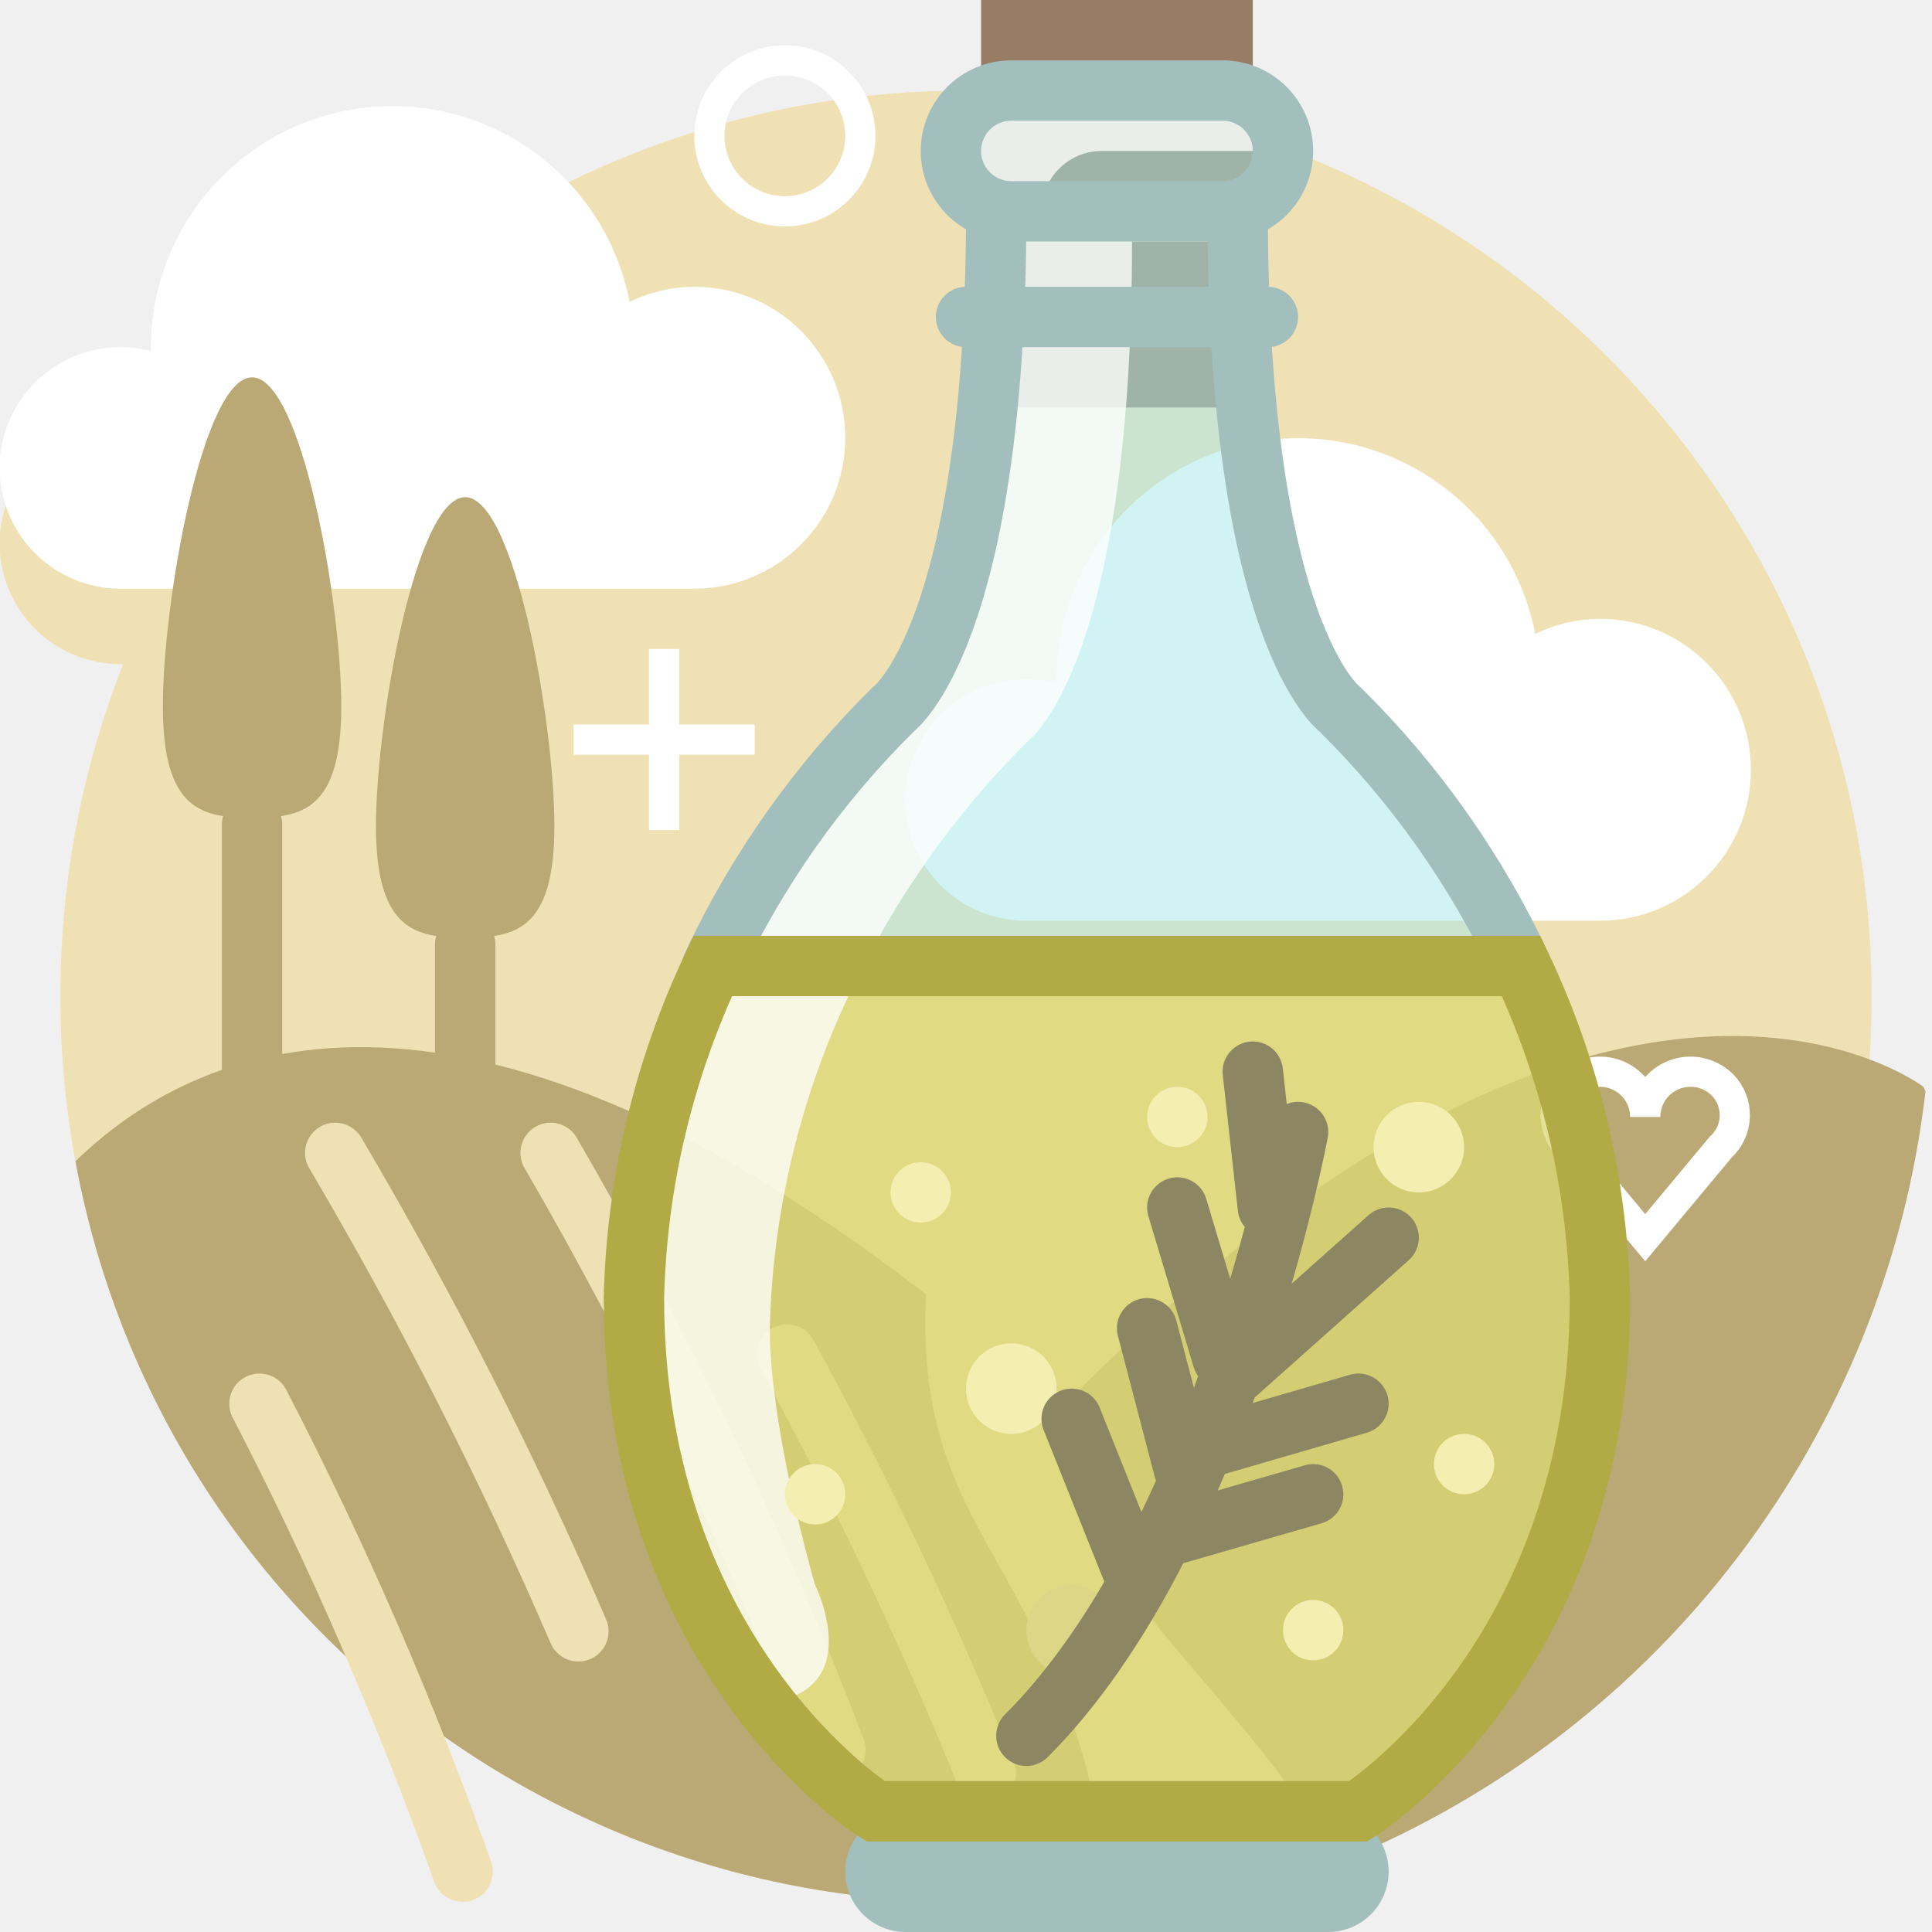
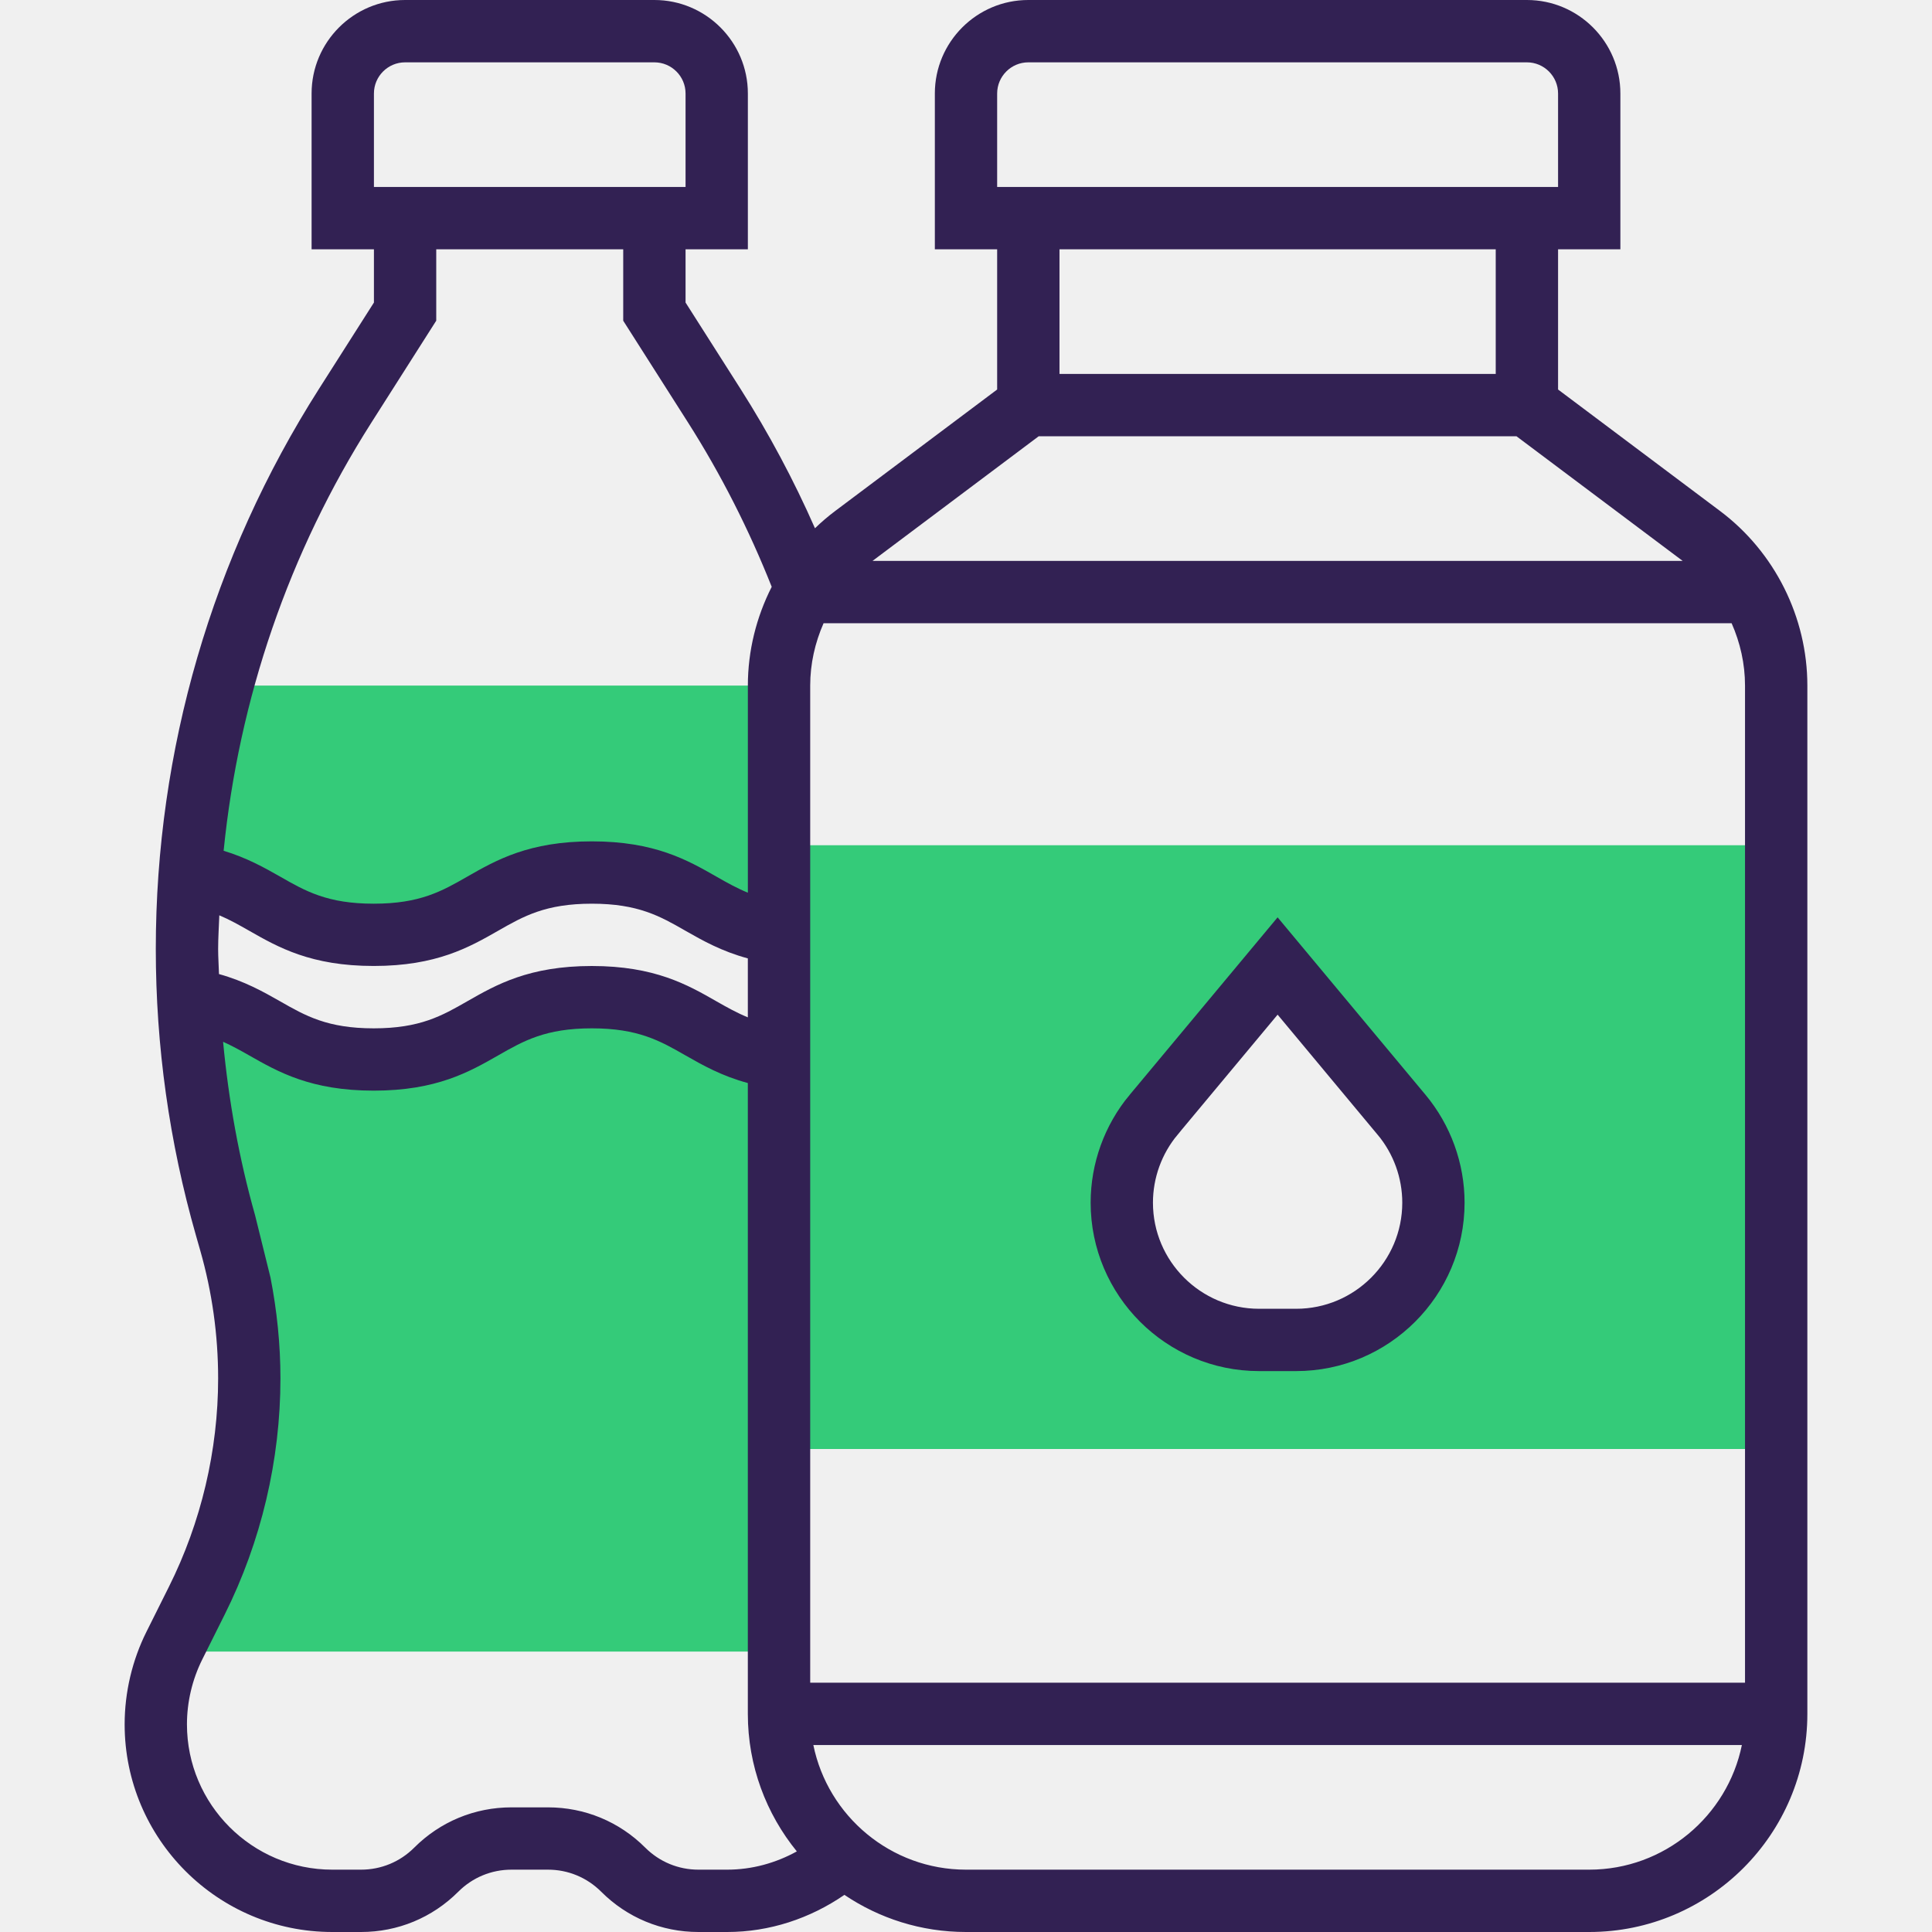
- <svg xmlns="http://www.w3.org/2000/svg" data-name="Layer 1" id="Layer_1" viewBox="0 0 128 128">
-   <defs>
-     <style>.cls-1{fill:#efe1b4;}.cls-2{fill:#baa875;}.cls-3{fill:#fff;}.cls-11,.cls-15,.cls-16,.cls-4,.cls-5,.cls-6{fill:none;}.cls-4{stroke:#efe1b4;}.cls-11,.cls-15,.cls-16,.cls-4,.cls-5{stroke-linecap:round;stroke-width:4px;}.cls-15,.cls-16,.cls-4,.cls-5,.cls-6{stroke-miterlimit:10;}.cls-5{stroke:#baa875;}.cls-6{stroke:#fff;stroke-linecap:square;stroke-width:2px;}.cls-7{fill:#997c64;}.cls-8{fill:#a7e8ea;opacity:0.51;}.cls-9{opacity:0.77;}.cls-10{fill:#a3bfbd;}.cls-11{stroke:#a3bfbd;stroke-linejoin:round;}.cls-12{fill:#f4d13d;opacity:0.52;}.cls-13{fill:#f4efb0;}.cls-14{fill:#dbd786;}.cls-15{stroke:#b2aa44;}.cls-16{stroke:#8c8762;}</style>
-   </defs>
-   <circle class="cls-1" cx="64" cy="66" r="60" />
-   <path class="cls-2" d="M127.57,72.3l-.13-.29S106.65,56,69.85,93.75c1.17,8.4,7.2,14.34,11.47,19.5a106.1,106.1,0,0,1,7.56,10.06A63,63,0,0,0,127.57,72.3Z" />
-   <path class="cls-1" d="M46,24a9.94,9.94,0,0,0-4.29,1A16,16,0,0,0,10,28c0,.09,0,.18,0,.26A8,8,0,1,0,8,44H46a10,10,0,0,0,0-20Z" />
-   <path class="cls-3" d="M46,19a9.94,9.94,0,0,0-4.29,1A16,16,0,0,0,10,23c0,.09,0,.18,0,.26A8,8,0,1,0,8,39H46a10,10,0,0,0,0-20Z" />
-   <path class="cls-2" d="M70.34,112.28c-3.22-8.61-7.65-12.19-8.8-20.68a32.06,32.06,0,0,1-.18-5.84C30,61.54,12.9,69.24,5,76.94A60,60,0,0,0,73.18,125.3,37.71,37.71,0,0,0,70.34,112.28Z" />
-   <path class="cls-4" d="M17.19,93A247.17,247.17,0,0,1,30.65,124" />
-   <path class="cls-4" d="M22.21,76.38a283.84,283.84,0,0,1,16.11,31.7" />
-   <path class="cls-4" d="M36.48,76.38a270.72,270.72,0,0,1,18.87,39.56" />
-   <path class="cls-4" d="M52.14,89.74a270.89,270.89,0,0,1,13.17,27.76" />
-   <line class="cls-5" x1="16.7" x2="16.7" y1="72.7" y2="54.63" />
-   <path class="cls-2" d="M22.61,46.79c0,6.94-2.65,7.39-5.91,7.39s-5.91-.45-5.91-7.39S13.43,25,16.7,25,22.61,39.85,22.61,46.79Z" />
-   <line class="cls-5" x1="30.82" x2="30.82" y1="77.64" y2="62.57" />
-   <path class="cls-2" d="M36.73,54.73c0,6.94-2.65,7.39-5.91,7.39s-5.91-.45-5.91-7.39,2.65-21.79,5.91-21.79S36.73,47.8,36.73,54.73Z" />
-   <path class="cls-1" d="M106,46a9.94,9.94,0,0,0-4.29,1A16,16,0,0,0,70,50c0,.09,0,.18,0,.26A8,8,0,1,0,68,66h38a10,10,0,0,0,0-20Z" />
-   <line class="cls-6" x1="39" x2="49" y1="49" y2="49" />
-   <line class="cls-6" x1="44" x2="44" y1="54" y2="44" />
-   <circle class="cls-6" cx="52" cy="9" r="5" />
-   <path class="cls-6" d="M114.12,71.88A3,3,0,0,0,109,74h0a3,3,0,0,0-5.12-2.12A2.86,2.86,0,0,0,104,76l5,6,5-6A2.86,2.86,0,0,0,114.12,71.88Z" />
-   <path class="cls-3" d="M106,41a9.94,9.94,0,0,0-4.29,1A16,16,0,0,0,70,45c0,.09,0,.18,0,.26A8,8,0,1,0,68,61h38a10,10,0,0,0,0-20Z" />
-   <polygon class="cls-7" points="74 27 66 27 65 10 65 0 74 0 83 0 83 10 82 27 74 27" />
-   <path class="cls-8" d="M82,14c0,28,6.82,33,6.82,33C103.95,62.08,106,79.55,106,86c0,24-16,34-16,34H58S42,110,42,86c0-6.45,2.05-23.92,17.18-39,0,0,6.82-5,6.82-33" />
-   <g class="cls-9">
-     <path class="cls-3" d="M57.2,64a59.22,59.22,0,0,1,11-15S75,44,75,16h7c0-.66,0-1.32,0-2H66c0,28-6.82,33-6.82,33a59,59,0,0,0-12,17Z" />
-   </g>
-   <rect class="cls-10" height="8" rx="4" ry="4" width="36" x="56" y="120" />
-   <rect class="cls-8" height="8" rx="4" ry="4" width="22" x="63" y="6" />
-   <g class="cls-9">
-     <path class="cls-3" d="M73,10H85a4,4,0,0,0-4-4H67a4,4,0,0,0,0,8h2A4,4,0,0,1,73,10Z" />
-   </g>
-   <rect class="cls-11" height="8" rx="4" ry="4" width="22" x="63" y="6" />
-   <line class="cls-11" x1="64" x2="84" y1="21" y2="21" />
-   <path class="cls-11" d="M100.78,64a59,59,0,0,0-12-17S82,42,82,14" />
-   <path class="cls-11" d="M66,14c0,28-6.82,33-6.82,33a59,59,0,0,0-12,17" />
-   <path class="cls-12" d="M47.22,64A54.36,54.36,0,0,0,42,86c0,24,16,34,16,34H90s16-10,16-34a54.36,54.36,0,0,0-5.22-22Z" />
-   <g class="cls-9">
-     <path class="cls-3" d="M54,105s-3-10.24-3-17a54.88,54.88,0,0,1,6.2-24h-10q-.82,1.76-1.47,3.46l0,.1q-.3.79-.58,1.57l0,.12C44.51,70.9,44,72.49,43.65,74l0,.11q-.18.7-.33,1.38l0,.12c-.32,1.44-.57,2.79-.75,4l0,.21q-.07.52-.14,1l0,.19c-.09.76-.16,1.48-.21,2.14v.21c0,.25,0,.49,0,.72v.28c0,.21,0,.41,0,.6s0,.16,0,.23c0,.26,0,.51,0,.74,0,12.67,4.46,21.43,8.67,26.89C57.46,111.94,54,105,54,105Z" />
-   </g>
-   <circle class="cls-13" cx="94" cy="76" r="3" />
-   <circle class="cls-13" cx="67" cy="92" r="3" />
-   <circle class="cls-14" cx="71" cy="108" r="3" />
-   <circle class="cls-13" cx="87" cy="108" r="2" />
-   <circle class="cls-13" cx="78" cy="74" r="2" />
-   <circle class="cls-13" cx="97" cy="97" r="2" />
-   <circle class="cls-13" cx="61" cy="79" r="2" />
-   <circle class="cls-13" cx="54" cy="99" r="2" />
-   <path class="cls-15" d="M47.22,64A54.36,54.36,0,0,0,42,86c0,24,16,34,16,34H90s16-10,16-34a54.36,54.36,0,0,0-5.22-22Z" />
-   <path class="cls-16" d="M86,75s-5,27-18,40" />
-   <line class="cls-16" x1="81.41" x2="92" y1="91.44" y2="82" />
-   <line class="cls-16" x1="79.67" x2="90" y1="96" y2="93" />
-   <line class="cls-16" x1="77" x2="87" y1="101.89" y2="99" />
-   <line class="cls-16" x1="81" x2="78" y1="90" y2="80" />
-   <line class="cls-16" x1="78.46" x2="76" y1="97.41" y2="88" />
-   <line class="cls-16" x1="71" x2="75" y1="94" y2="104" />
-   <line class="cls-16" x1="84" x2="83" y1="80" y2="71" />
+ <svg xmlns="http://www.w3.org/2000/svg" width="64" height="64" viewBox="0 0 64 64" fill="none">
+   <path d="M58 28V48H26V28H58ZM47.5 39.445C47.5 38.509 47.057 37.609 46.245 36.882L42 32.545L38.255 36.882C37.443 37.609 37 38.509 37 39.445C37 41.663 38.045 44 41.048 44H42.5C44.002 44 45.582 43.009 46.566 42.282C47.55 41.555 47.5 40.555 47.5 39.445Z" fill="#34CB79" />
+   <path d="M25.806 22.71V30.906C23.184 30.555 22.844 28.903 19.603 28.903C15.99 28.903 15.99 30.968 12.377 30.968C9.187 30.968 8.815 29.357 6.286 28.986C6.441 26.859 6.802 24.754 7.36 22.71H25.806Z" fill="#34CB79" />
+   <path d="M25.806 52.645V54.71H5.688C5.719 54.638 5.75 54.565 5.781 54.503L6.524 53.027C7.659 50.735 8.258 48.217 8.258 45.657C8.258 44.18 8.051 42.715 7.67 41.29H7.659C7.659 41.239 7.639 41.187 7.629 41.136L7.484 40.64C6.937 38.72 6.555 36.758 6.245 33.104H6.256C8.816 33.476 9.177 35.097 12.377 35.097C15.99 35.097 15.99 33.032 19.603 33.032C22.844 33.032 23.184 34.684 25.806 35.035V52.645Z" fill="#34CB79" />
+   <mask id="path-5-inside-1" fill="white">
+     <path d="M56.981 16.929L51.613 12.903V8.258H53.677V3.097C53.677 1.39 52.288 0 50.581 0H34.064C32.357 0 30.968 1.39 30.968 3.097V8.258H33.032V12.903L27.664 16.929C27.429 17.105 27.207 17.296 26.997 17.499C26.294 15.901 25.468 14.356 24.533 12.886L22.71 10.022V8.258H24.774V3.097C24.774 1.39 23.384 0 21.677 0H13.419C11.712 0 10.322 1.39 10.322 3.097V8.258H12.387V10.022L10.561 12.891C7.029 18.442 5.161 24.856 5.161 31.436C5.161 34.646 5.608 37.838 6.491 40.926L6.632 41.42C7.027 42.8 7.226 44.227 7.226 45.661C7.226 48.044 6.662 50.431 5.596 52.563L4.855 54.047C4.38 54.995 4.129 56.06 4.129 57.122C4.129 60.915 7.214 64 11.007 64H11.96C13.178 64 14.321 63.526 15.182 62.665C15.652 62.195 16.278 61.935 16.943 61.935H18.153C18.819 61.935 19.444 62.195 19.915 62.665C20.775 63.526 21.919 64 23.137 64H24.09C25.489 64 26.832 63.554 27.972 62.77C29.124 63.546 30.509 64 32 64H52.645C56.629 64 59.871 60.758 59.871 56.774V22.71C59.871 20.447 58.79 18.286 56.981 16.929ZM57.806 24.774V55.742H26.839V53.677V51.613V22.71C26.839 21.991 26.998 21.29 27.282 20.645H57.362C57.647 21.29 57.806 21.991 57.806 22.71V24.774ZM7.226 31.436C7.226 31.062 7.252 30.692 7.265 30.321C7.61 30.466 7.922 30.643 8.256 30.833C9.215 31.38 10.301 31.999 12.38 31.999C14.46 31.999 15.546 31.378 16.504 30.831C17.346 30.35 18.073 29.936 19.605 29.936C21.139 29.936 21.865 30.35 22.707 30.833C23.277 31.158 23.909 31.515 24.773 31.748V33.701C24.408 33.551 24.081 33.368 23.73 33.168C22.774 32.62 21.686 32 19.605 32C17.525 32 16.438 32.62 15.48 33.168C14.639 33.65 13.913 34.065 12.38 34.065C10.848 34.065 10.121 33.651 9.278 33.169C8.717 32.85 8.096 32.501 7.254 32.267C7.247 31.99 7.226 31.713 7.226 31.436ZM33.032 3.097C33.032 2.528 33.496 2.065 34.064 2.065H50.581C51.149 2.065 51.613 2.528 51.613 3.097V6.194H33.032V3.097ZM49.548 8.258V12.387H35.097V8.258H49.548ZM34.408 14.452H50.236L55.741 18.581H28.903L34.408 14.452ZM12.387 3.097C12.387 2.528 12.851 2.065 13.419 2.065H21.677C22.246 2.065 22.71 2.528 22.71 3.097V6.194H12.387V3.097ZM12.303 13.999L14.451 10.623V8.258H20.645V10.624L22.791 13.995C23.884 15.713 24.811 17.544 25.564 19.439C25.054 20.443 24.774 21.563 24.774 22.71V29.572C24.409 29.422 24.081 29.239 23.732 29.039C22.774 28.491 21.686 27.871 19.605 27.871C17.525 27.871 16.438 28.491 15.48 29.039C14.639 29.521 13.913 29.936 12.38 29.936C10.849 29.936 10.121 29.521 9.28 29.039C8.754 28.74 8.172 28.414 7.408 28.183C7.913 23.149 9.567 18.299 12.303 13.999ZM23.137 61.935C22.471 61.935 21.846 61.676 21.375 61.206C20.515 60.345 19.371 59.871 18.153 59.871H16.943C15.725 59.871 14.582 60.345 13.721 61.206C13.251 61.676 12.625 61.935 11.96 61.935H11.007C8.353 61.935 6.193 59.776 6.193 57.122C6.193 56.379 6.369 55.635 6.701 54.97L7.442 53.486C8.651 51.07 9.29 48.364 9.29 45.661C9.29 44.539 9.175 43.422 8.961 42.323L8.45 40.258C7.918 38.376 7.573 36.451 7.39 34.51C7.686 34.644 7.964 34.796 8.256 34.963C9.215 35.509 10.301 36.129 12.38 36.129C14.46 36.129 15.546 35.508 16.504 34.961C17.346 34.479 18.073 34.065 19.605 34.065C21.139 34.065 21.865 34.479 22.707 34.961C23.277 35.287 23.909 35.644 24.773 35.877V56.774C24.773 58.5 25.383 60.086 26.396 61.33C25.695 61.717 24.906 61.935 24.09 61.935H23.137ZM52.645 61.935H32C29.508 61.935 27.423 60.159 26.943 57.806H57.702C57.222 60.159 55.137 61.935 52.645 61.935Z" />
+   </mask>
+   <path d="M56.981 16.929L51.613 12.903V8.258H53.677V3.097C53.677 1.39 52.288 0 50.581 0H34.064C32.357 0 30.968 1.39 30.968 3.097V8.258H33.032V12.903L27.664 16.929C27.429 17.105 27.207 17.296 26.997 17.499C26.294 15.901 25.468 14.356 24.533 12.886L22.71 10.022V8.258H24.774V3.097C24.774 1.39 23.384 0 21.677 0H13.419C11.712 0 10.322 1.39 10.322 3.097V8.258H12.387V10.022L10.561 12.891C7.029 18.442 5.161 24.856 5.161 31.436C5.161 34.646 5.608 37.838 6.491 40.926L6.632 41.42C7.027 42.8 7.226 44.227 7.226 45.661C7.226 48.044 6.662 50.431 5.596 52.563L4.855 54.047C4.38 54.995 4.129 56.06 4.129 57.122C4.129 60.915 7.214 64 11.007 64H11.96C13.178 64 14.321 63.526 15.182 62.665C15.652 62.195 16.278 61.935 16.943 61.935H18.153C18.819 61.935 19.444 62.195 19.915 62.665C20.775 63.526 21.919 64 23.137 64H24.09C25.489 64 26.832 63.554 27.972 62.77C29.124 63.546 30.509 64 32 64H52.645C56.629 64 59.871 60.758 59.871 56.774V22.71C59.871 20.447 58.79 18.286 56.981 16.929ZM57.806 24.774V55.742H26.839V53.677V51.613V22.71C26.839 21.991 26.998 21.29 27.282 20.645H57.362C57.647 21.29 57.806 21.991 57.806 22.71V24.774ZM7.226 31.436C7.226 31.062 7.252 30.692 7.265 30.321C7.61 30.466 7.922 30.643 8.256 30.833C9.215 31.38 10.301 31.999 12.38 31.999C14.46 31.999 15.546 31.378 16.504 30.831C17.346 30.35 18.073 29.936 19.605 29.936C21.139 29.936 21.865 30.35 22.707 30.833C23.277 31.158 23.909 31.515 24.773 31.748V33.701C24.408 33.551 24.081 33.368 23.73 33.168C22.774 32.62 21.686 32 19.605 32C17.525 32 16.438 32.62 15.48 33.168C14.639 33.65 13.913 34.065 12.38 34.065C10.848 34.065 10.121 33.651 9.278 33.169C8.717 32.85 8.096 32.501 7.254 32.267C7.247 31.99 7.226 31.713 7.226 31.436ZM33.032 3.097C33.032 2.528 33.496 2.065 34.064 2.065H50.581C51.149 2.065 51.613 2.528 51.613 3.097V6.194H33.032V3.097ZM49.548 8.258V12.387H35.097V8.258H49.548ZM34.408 14.452H50.236L55.741 18.581H28.903L34.408 14.452ZM12.387 3.097C12.387 2.528 12.851 2.065 13.419 2.065H21.677C22.246 2.065 22.71 2.528 22.71 3.097V6.194H12.387V3.097ZM12.303 13.999L14.451 10.623V8.258H20.645V10.624L22.791 13.995C23.884 15.713 24.811 17.544 25.564 19.439C25.054 20.443 24.774 21.563 24.774 22.71V29.572C24.409 29.422 24.081 29.239 23.732 29.039C22.774 28.491 21.686 27.871 19.605 27.871C17.525 27.871 16.438 28.491 15.48 29.039C14.639 29.521 13.913 29.936 12.38 29.936C10.849 29.936 10.121 29.521 9.28 29.039C8.754 28.74 8.172 28.414 7.408 28.183C7.913 23.149 9.567 18.299 12.303 13.999ZM23.137 61.935C22.471 61.935 21.846 61.676 21.375 61.206C20.515 60.345 19.371 59.871 18.153 59.871H16.943C15.725 59.871 14.582 60.345 13.721 61.206C13.251 61.676 12.625 61.935 11.96 61.935H11.007C8.353 61.935 6.193 59.776 6.193 57.122C6.193 56.379 6.369 55.635 6.701 54.97L7.442 53.486C8.651 51.07 9.29 48.364 9.29 45.661C9.29 44.539 9.175 43.422 8.961 42.323L8.45 40.258C7.918 38.376 7.573 36.451 7.39 34.51C7.686 34.644 7.964 34.796 8.256 34.963C9.215 35.509 10.301 36.129 12.38 36.129C14.46 36.129 15.546 35.508 16.504 34.961C17.346 34.479 18.073 34.065 19.605 34.065C21.139 34.065 21.865 34.479 22.707 34.961C23.277 35.287 23.909 35.644 24.773 35.877V56.774C24.773 58.5 25.383 60.086 26.396 61.33C25.695 61.717 24.906 61.935 24.09 61.935H23.137ZM52.645 61.935H32C29.508 61.935 27.423 60.159 26.943 57.806H57.702C57.222 60.159 55.137 61.935 52.645 61.935Z" fill="#322153" stroke="#322153" stroke-width="2" mask="url(#path-5-inside-1)" />
+   <path d="M42.707 33.292L42.322 32.831L41.938 33.292L38.624 37.269C38.624 37.269 38.624 37.27 38.624 37.27C38.624 37.27 38.624 37.27 38.624 37.27C38.023 37.99 37.693 38.903 37.693 39.84C37.693 42.055 39.495 43.855 41.709 43.855H42.937C45.15 43.855 46.952 42.055 46.952 39.84C46.952 38.903 46.622 37.989 46.02 37.269C46.02 37.269 46.02 37.269 46.019 37.269L42.707 33.292ZM42.936 44.919H41.708C38.908 44.919 36.629 42.64 36.629 39.84C36.629 38.654 37.047 37.499 37.805 36.588C37.805 36.588 37.805 36.588 37.806 36.588L42.322 31.169L46.838 36.587C46.838 36.587 46.838 36.587 46.838 36.587C47.598 37.5 48.016 38.654 48.016 39.84C48.016 42.64 45.737 44.919 42.936 44.919Z" fill="#322153" stroke="#322153" />
</svg>
